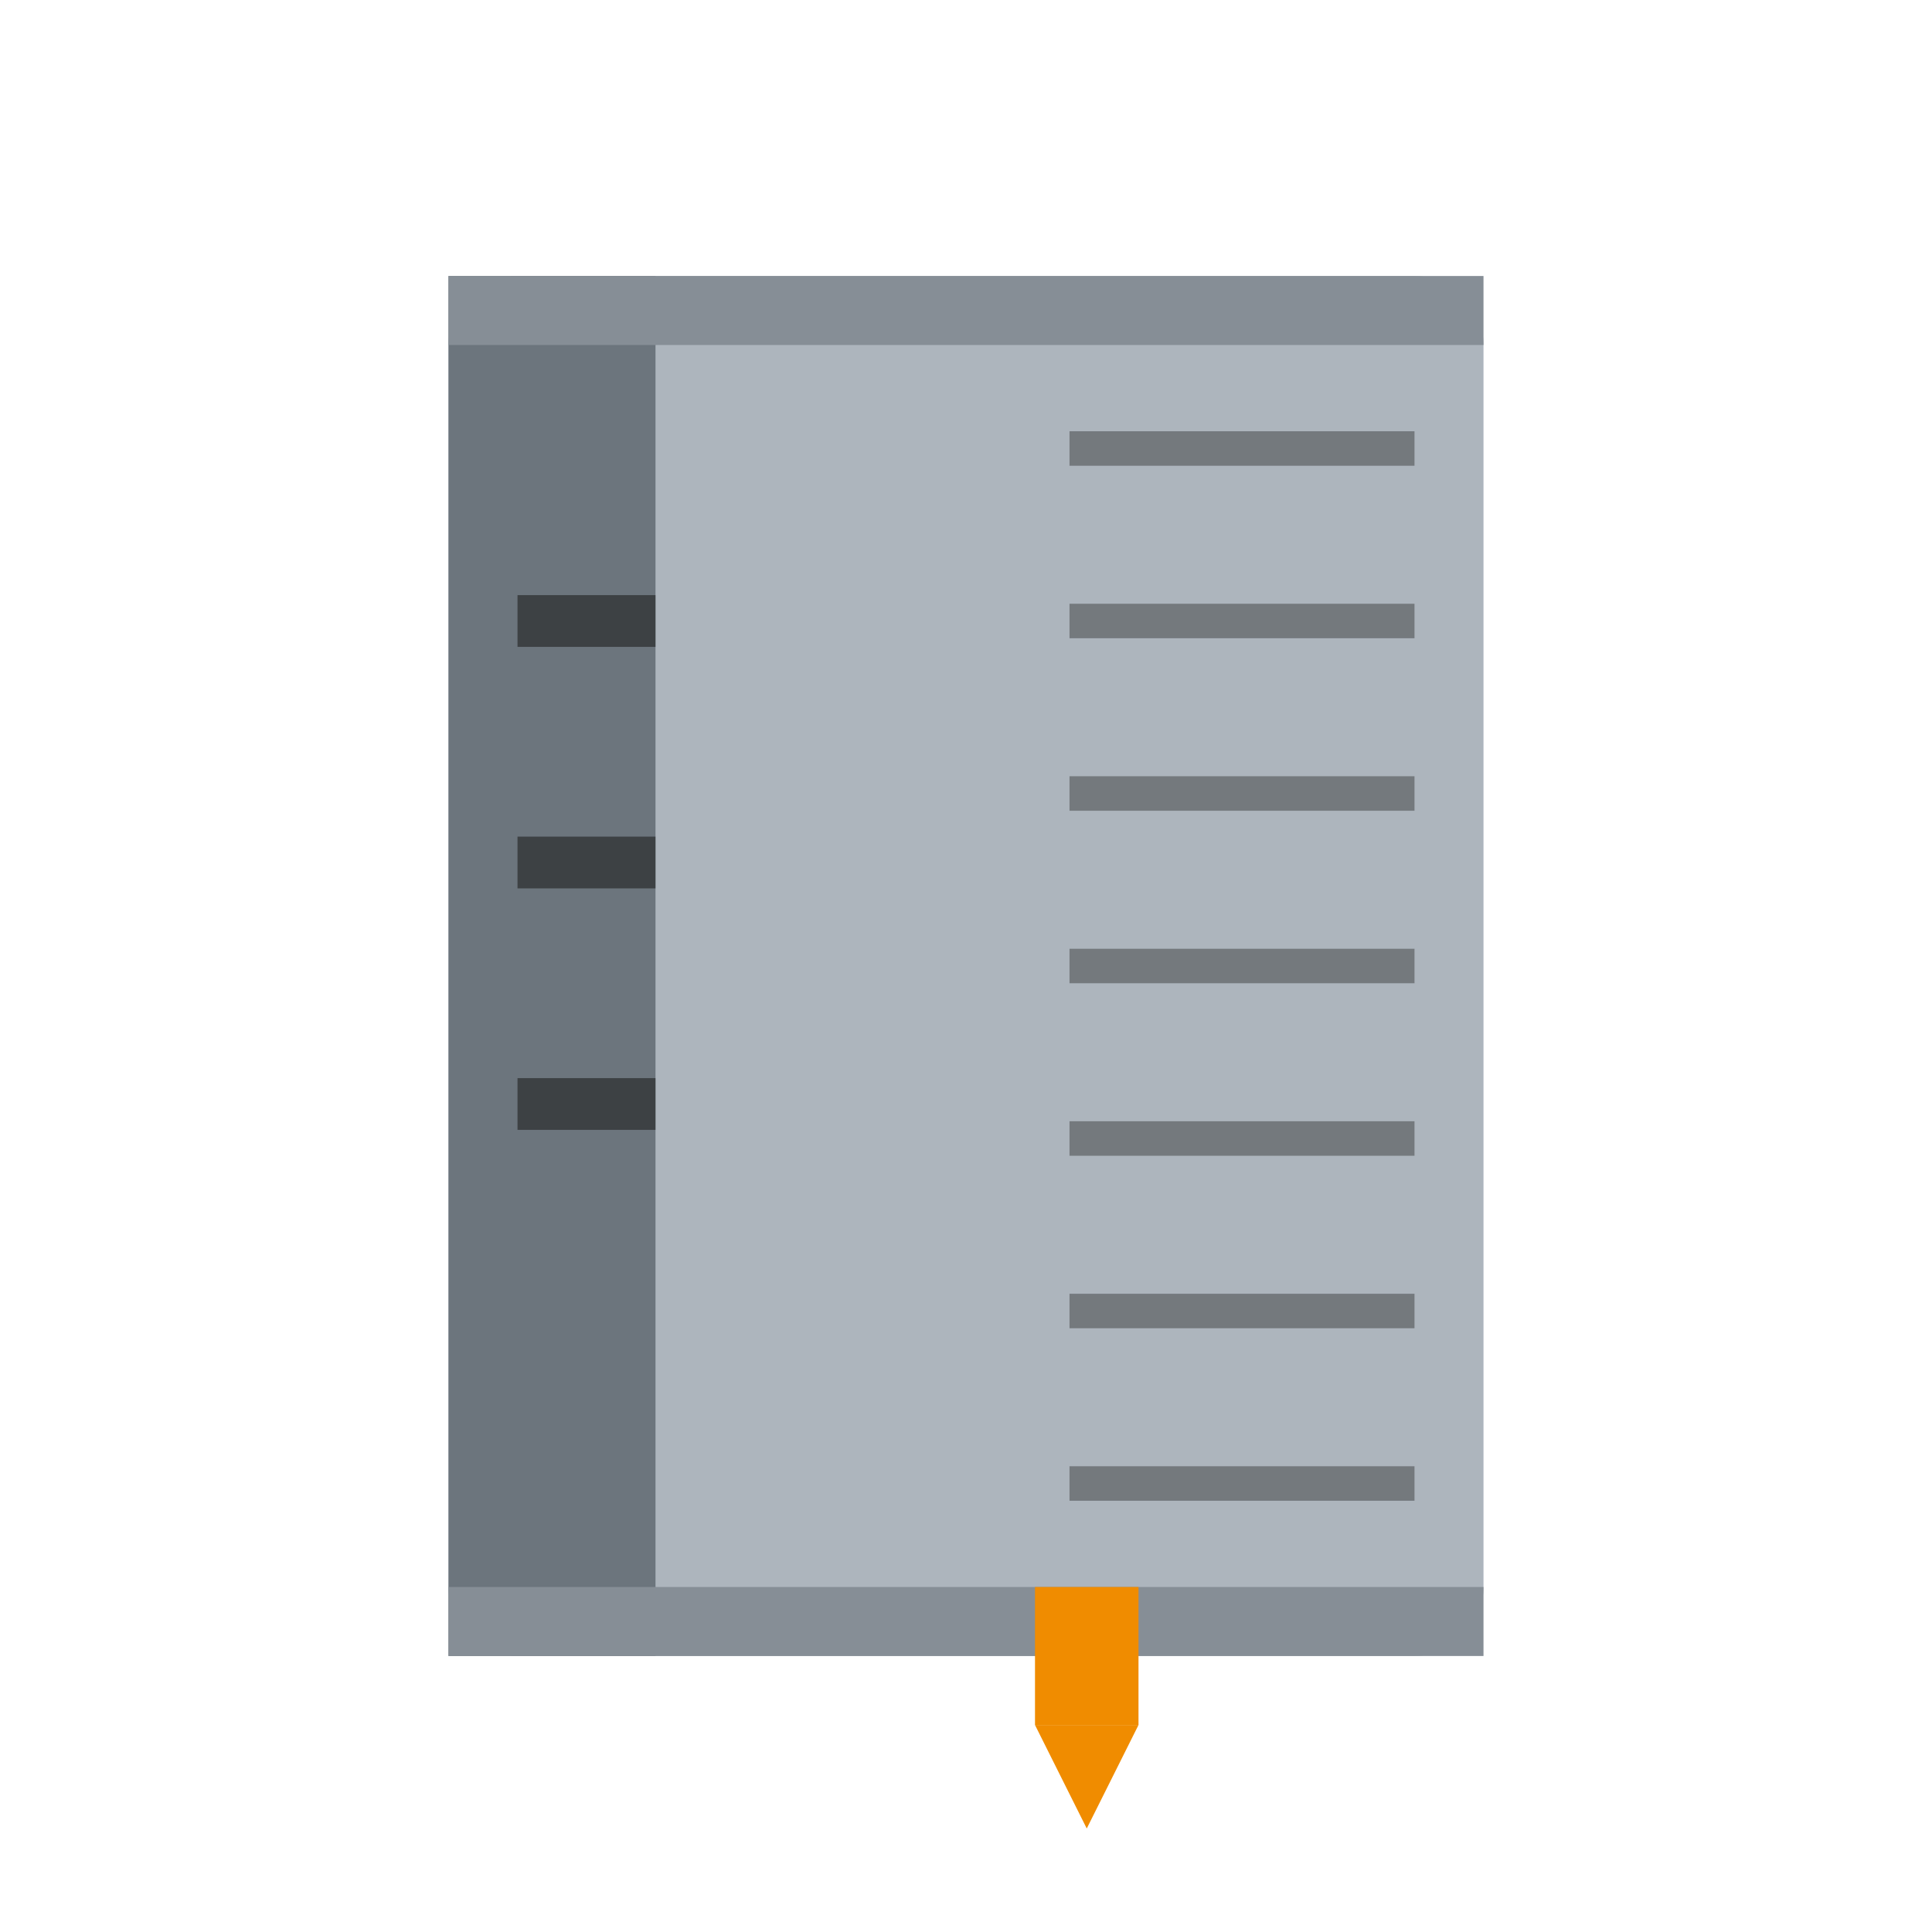
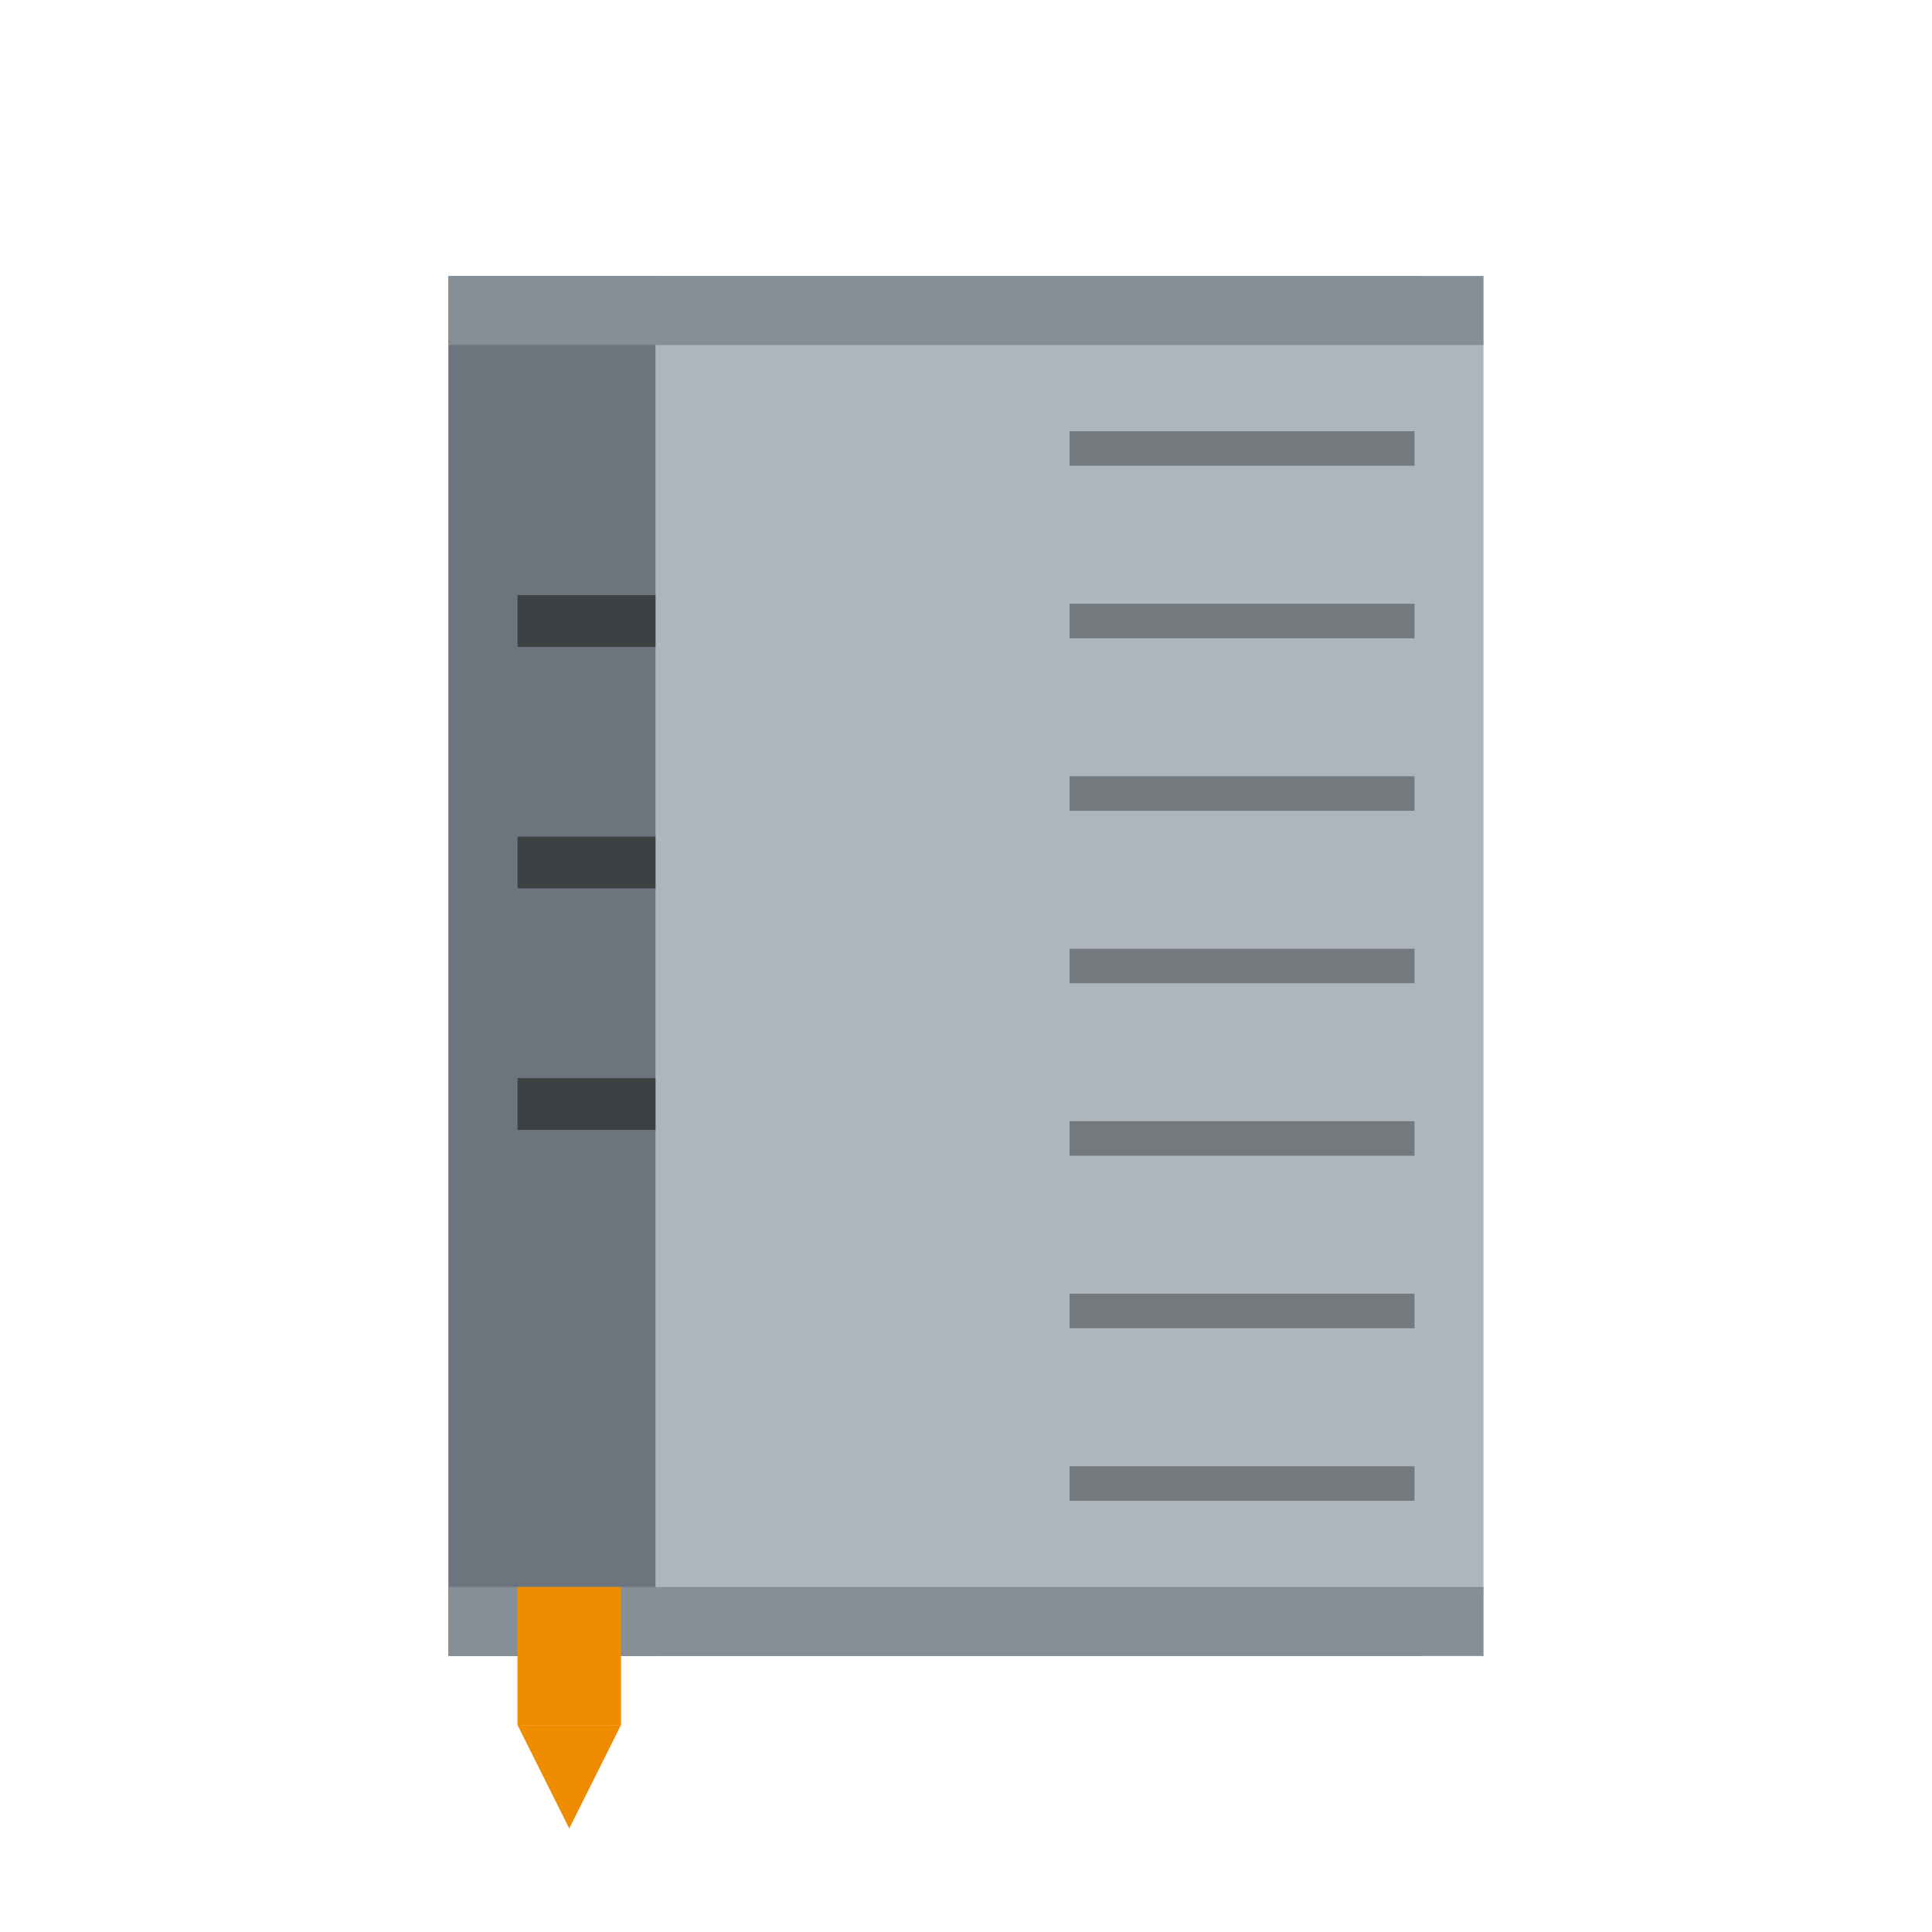
<svg xmlns="http://www.w3.org/2000/svg" viewBox="0 0 56 56" width="56" height="56">
  <g transform="translate(28, 28)">
    <rect x="-15" y="-20" width="30" height="40" rx="2" fill="#ADB5BD" />
    <rect x="-15" y="-20" width="6" height="40" fill="#6C757D" />
    <line x1="-13" y1="-10" x2="-9" y2="-10" stroke="#1e1e1e" stroke-width="1.5" opacity="0.6" />
    <line x1="-13" y1="-3" x2="-9" y2="-3" stroke="#1e1e1e" stroke-width="1.5" opacity="0.6" />
    <line x1="-13" y1="4" x2="-9" y2="4" stroke="#1e1e1e" stroke-width="1.5" opacity="0.6" />
    <line x1="3" y1="-15" x2="13" y2="-15" stroke="#1e1e1e" stroke-width="1" opacity="0.4" />
    <line x1="3" y1="-10" x2="13" y2="-10" stroke="#1e1e1e" stroke-width="1" opacity="0.4" />
    <line x1="3" y1="-5" x2="13" y2="-5" stroke="#1e1e1e" stroke-width="1" opacity="0.4" />
    <line x1="3" y1="0" x2="13" y2="0" stroke="#1e1e1e" stroke-width="1" opacity="0.4" />
    <line x1="3" y1="5" x2="13" y2="5" stroke="#1e1e1e" stroke-width="1" opacity="0.4" />
    <line x1="3" y1="10" x2="13" y2="10" stroke="#1e1e1e" stroke-width="1" opacity="0.4" />
    <line x1="3" y1="15" x2="13" y2="15" stroke="#1e1e1e" stroke-width="1" opacity="0.4" />
    <rect x="-15" y="-20" width="30" height="2" fill="#868E96" />
    <rect x="-15" y="18" width="30" height="2" fill="#868E96" />
-     <rect x="2" y="18" width="3" height="4" fill="#F08C00" />
-     <polygon points="2,22 5,22 3.5,25" fill="#F08C00" />
+     <rect x="-13" y="18" width="3" height="4" fill="#F08C00" />
+     <polygon points="-13,22 -10,22 -11.5,25" fill="#F08C00" />
  </g>
</svg>
